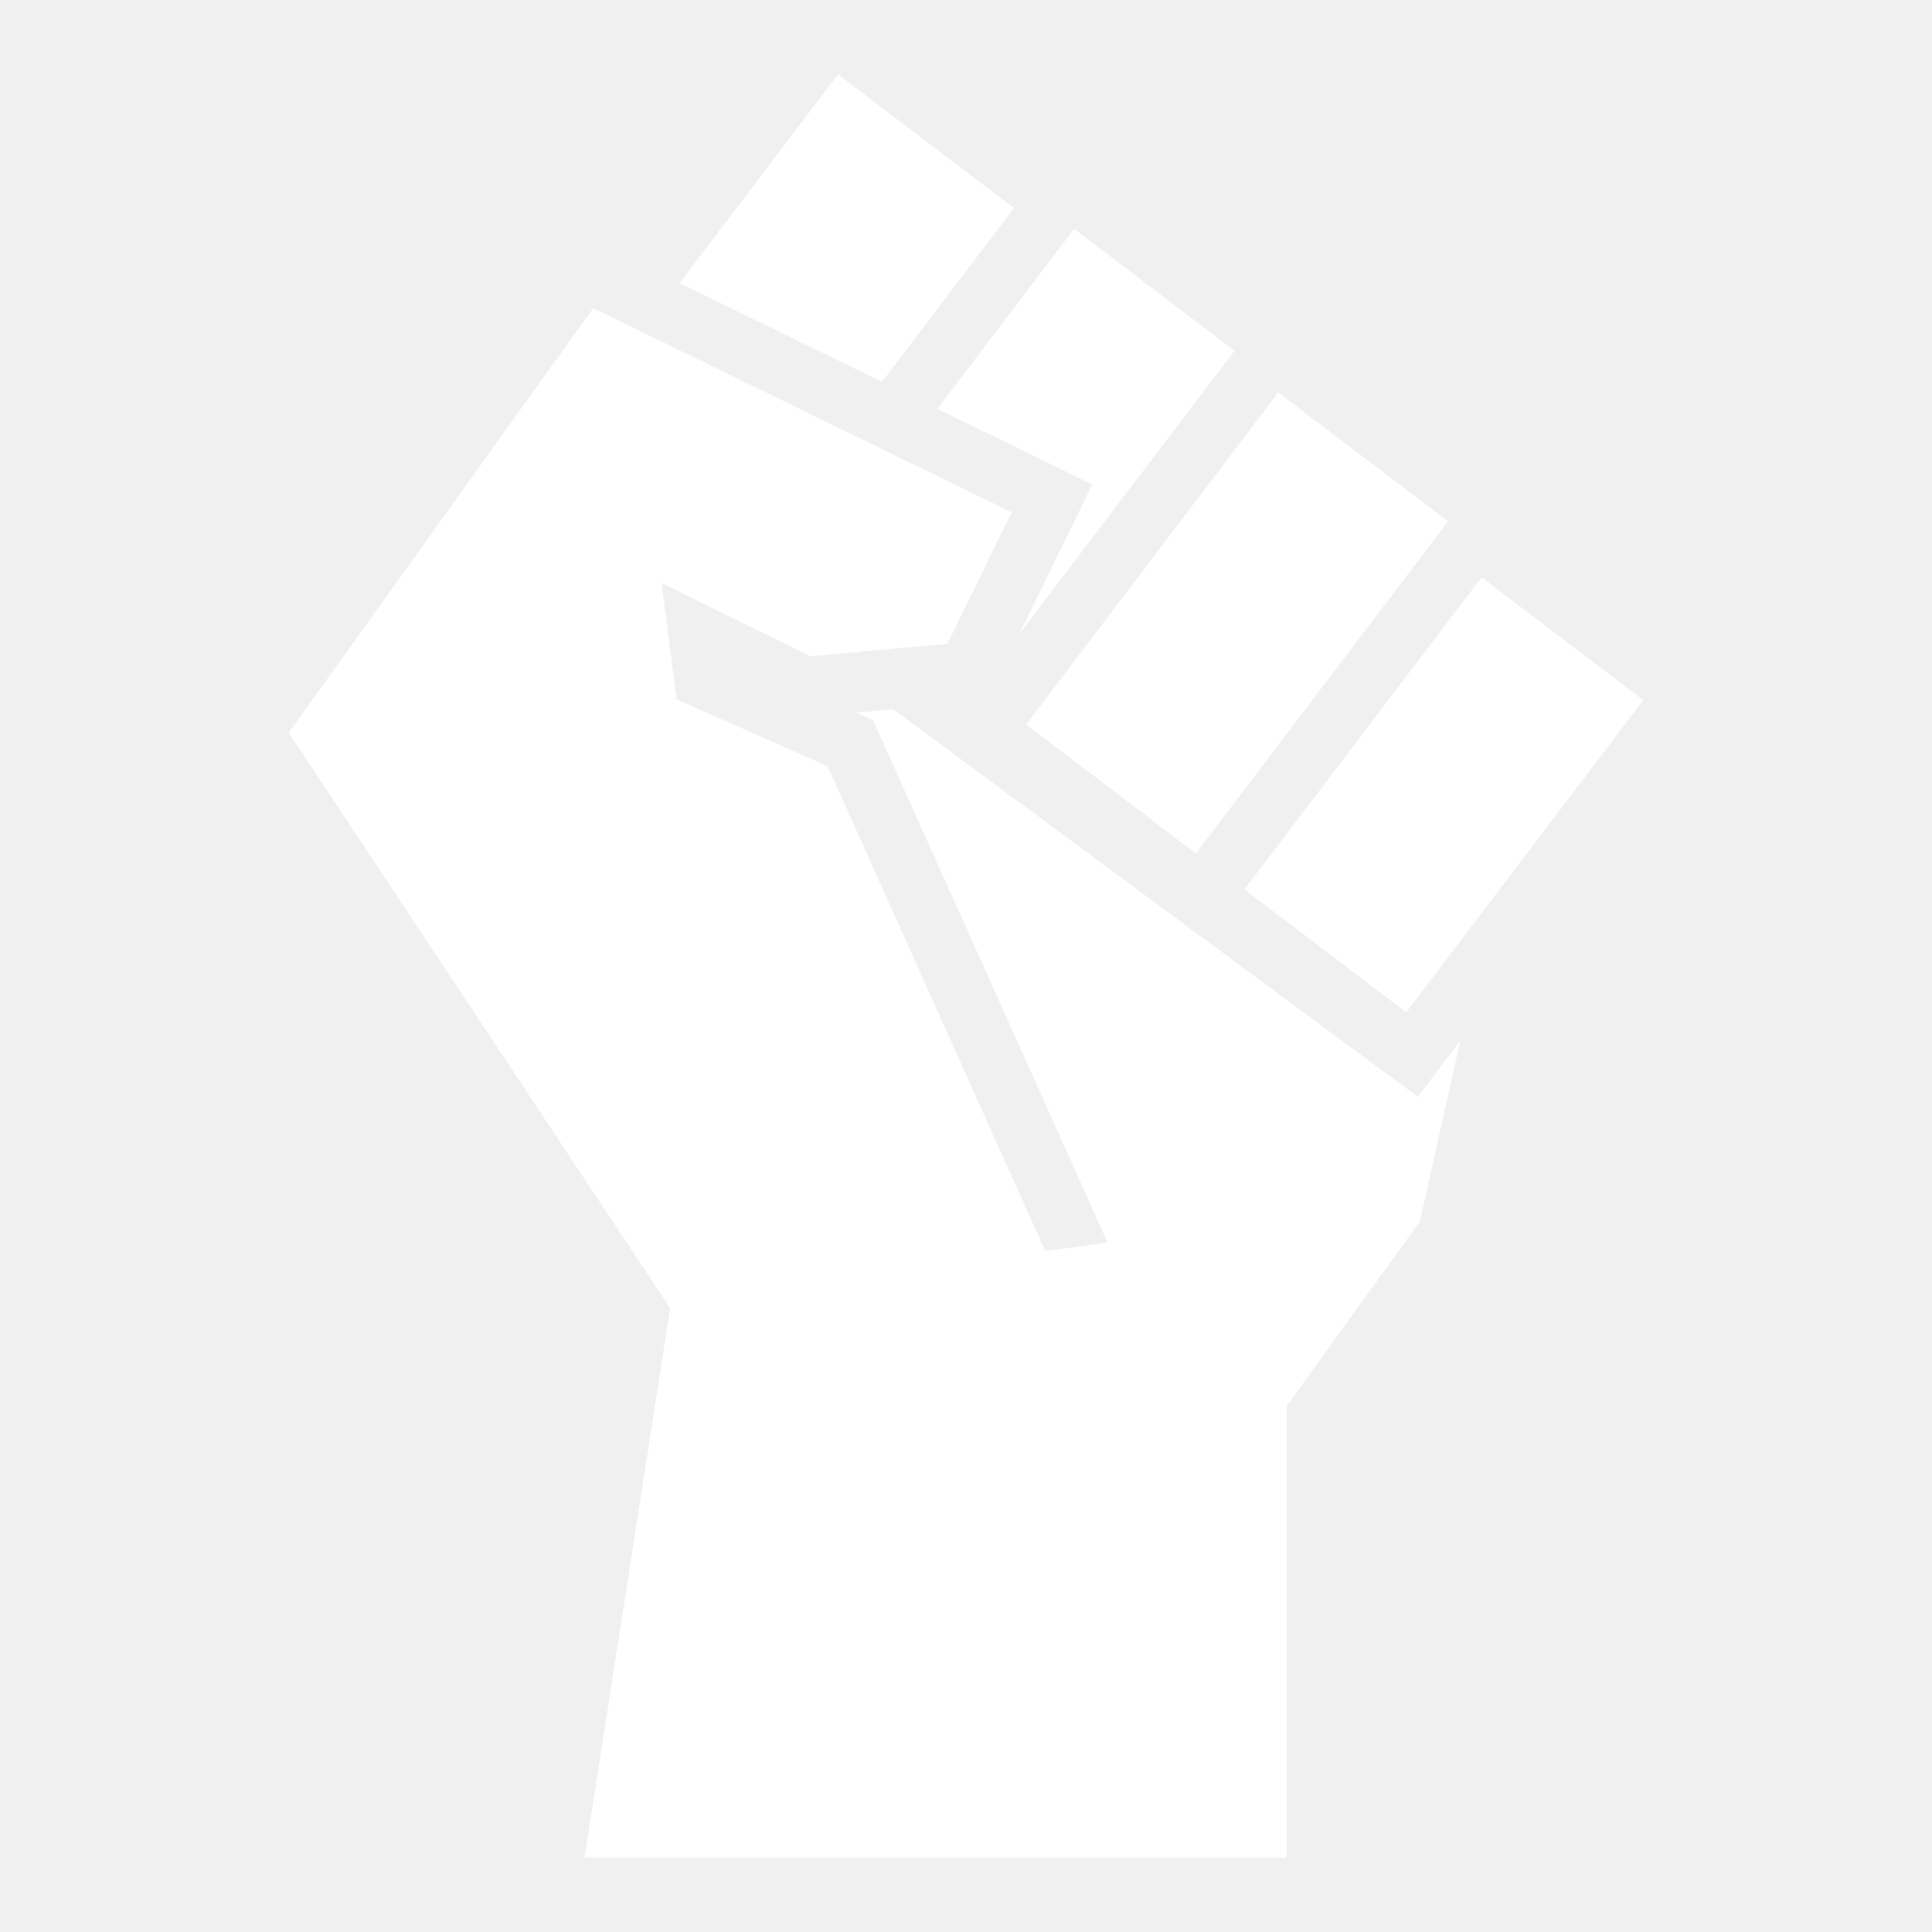
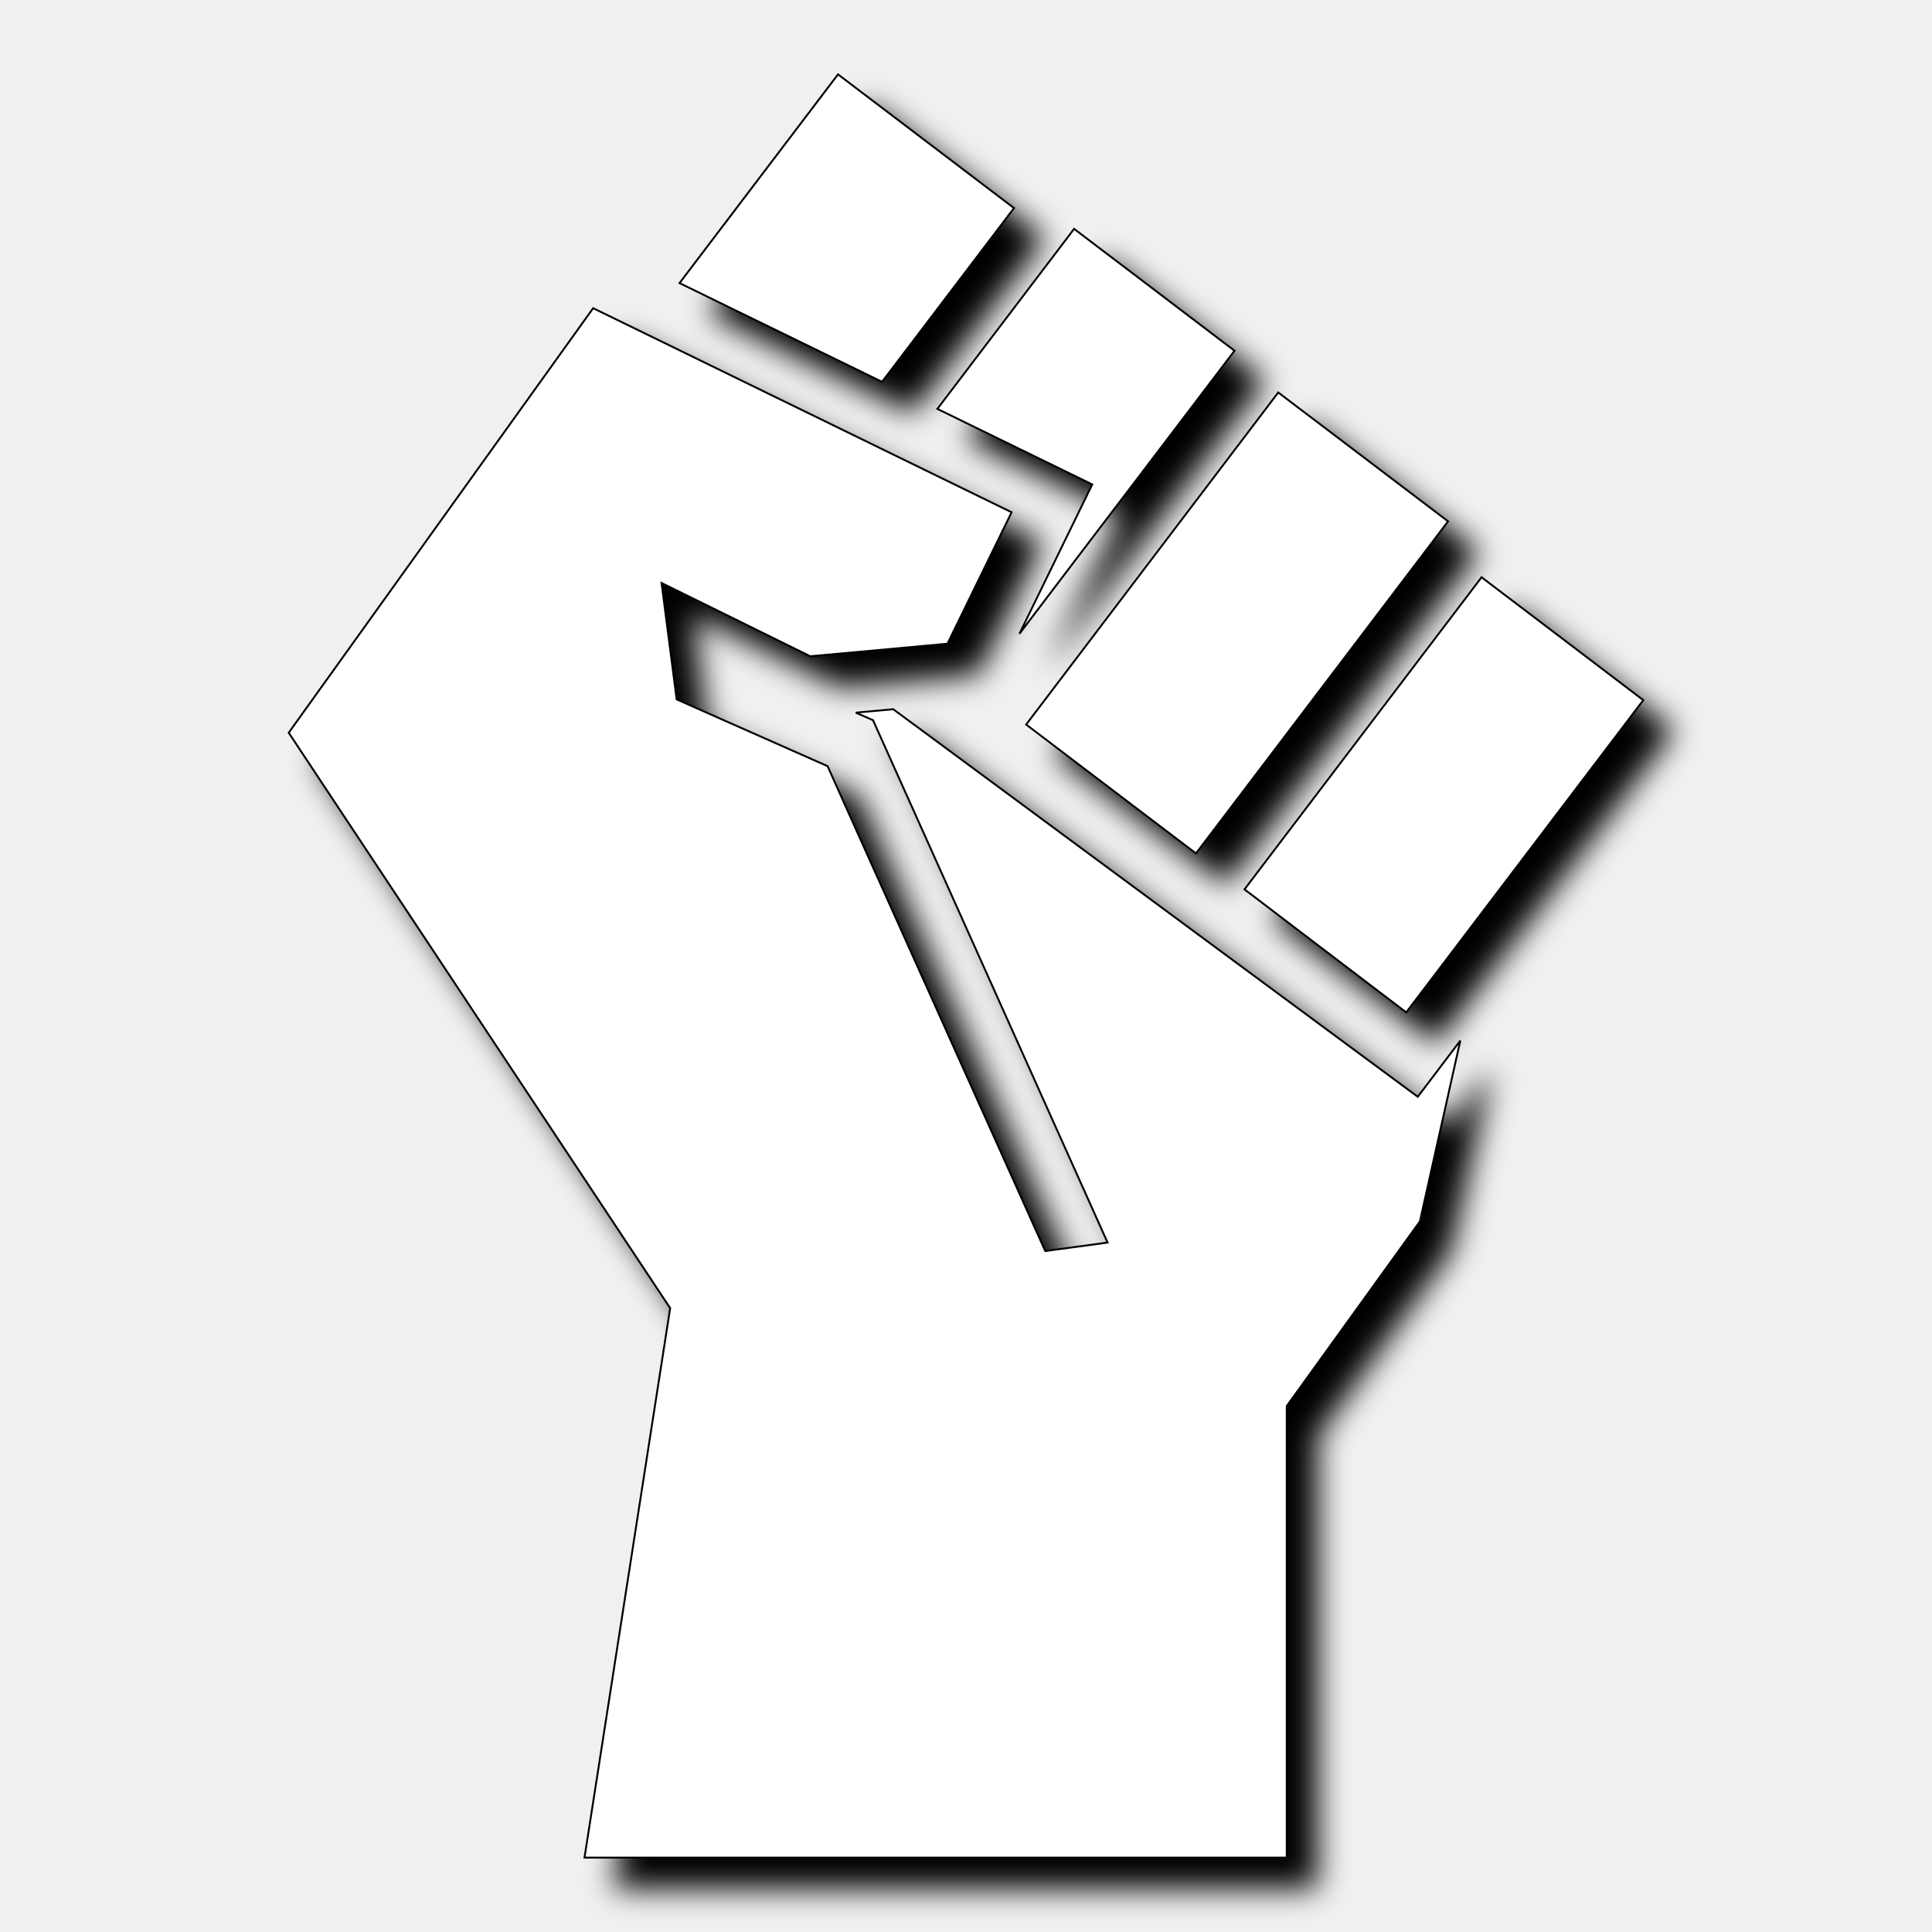
<svg xmlns="http://www.w3.org/2000/svg" viewBox="0 0 512 512" style="height: 512px; width: 512px;">
+   <defs>
+     <filter id="shadow-1" height="300%" width="300%" x="-100%" y="-100%">
+       <feFlood flood-color="rgba(0, 0, 0, 1)" result="flood" />
+       <feComposite in="flood" in2="SourceGraphic" operator="atop" result="composite" />
+       <feGaussianBlur in="composite" stdDeviation="4" result="blur" />
+       <feOffset dx="8" dy="8" result="offset" />
+       <feComposite in="SourceGraphic" in2="offset" operator="over" />
+     </filter>
+   </defs>
  <g class="" transform="translate(0,0)" style="">
-     <path d="M329.8 235.69l62.83-82.71 42.86 32.56-62.83 82.75zm-12.86-9.53l66.81-88-45-34.15-66.81 88zm-27.48-97.78l-19.3 39.57 57-75-42.51-32.3-36.24 47.71zm-20.74-73.24l-46.64-35.43-42 55.31 53.67 26.17zm107 235.52l-139-102.71-9.92.91 4.56 2 62.16 138.43-16.52 2.25-57.68-128.5-40-17.7-4-30.84 39.41 19.42 36.36-3.33 17-34.83-110.9-54.09-80.68 112.51L177.6 346.67l-22.7 145.62H341V372.62l35.29-48.93L387 275.77z" fill="#fff" fill-opacity="1" />
+     <path d="M329.8 235.69l62.83-82.71 42.86 32.56-62.83 82.75zm-12.86-9.53l66.81-88-45-34.15-66.81 88zm-27.48-97.78l-19.3 39.57 57-75-42.51-32.3-36.24 47.71zm-20.74-73.24l-46.64-35.43-42 55.31 53.67 26.17zm107 235.52l-139-102.71-9.92.91 4.56 2 62.16 138.43-16.52 2.25-57.68-128.5-40-17.7-4-30.84 39.41 19.42 36.36-3.33 17-34.83-110.9-54.09-80.68 112.51L177.6 346.67l-22.7 145.62H341V372.62l35.29-48.93L387 275.77z" fill="#ffffff" fill-opacity="1" stroke="#010000" stroke-opacity="1" stroke-width="0.5" filter="url(#shadow-1)" />
  </g>
</svg>
